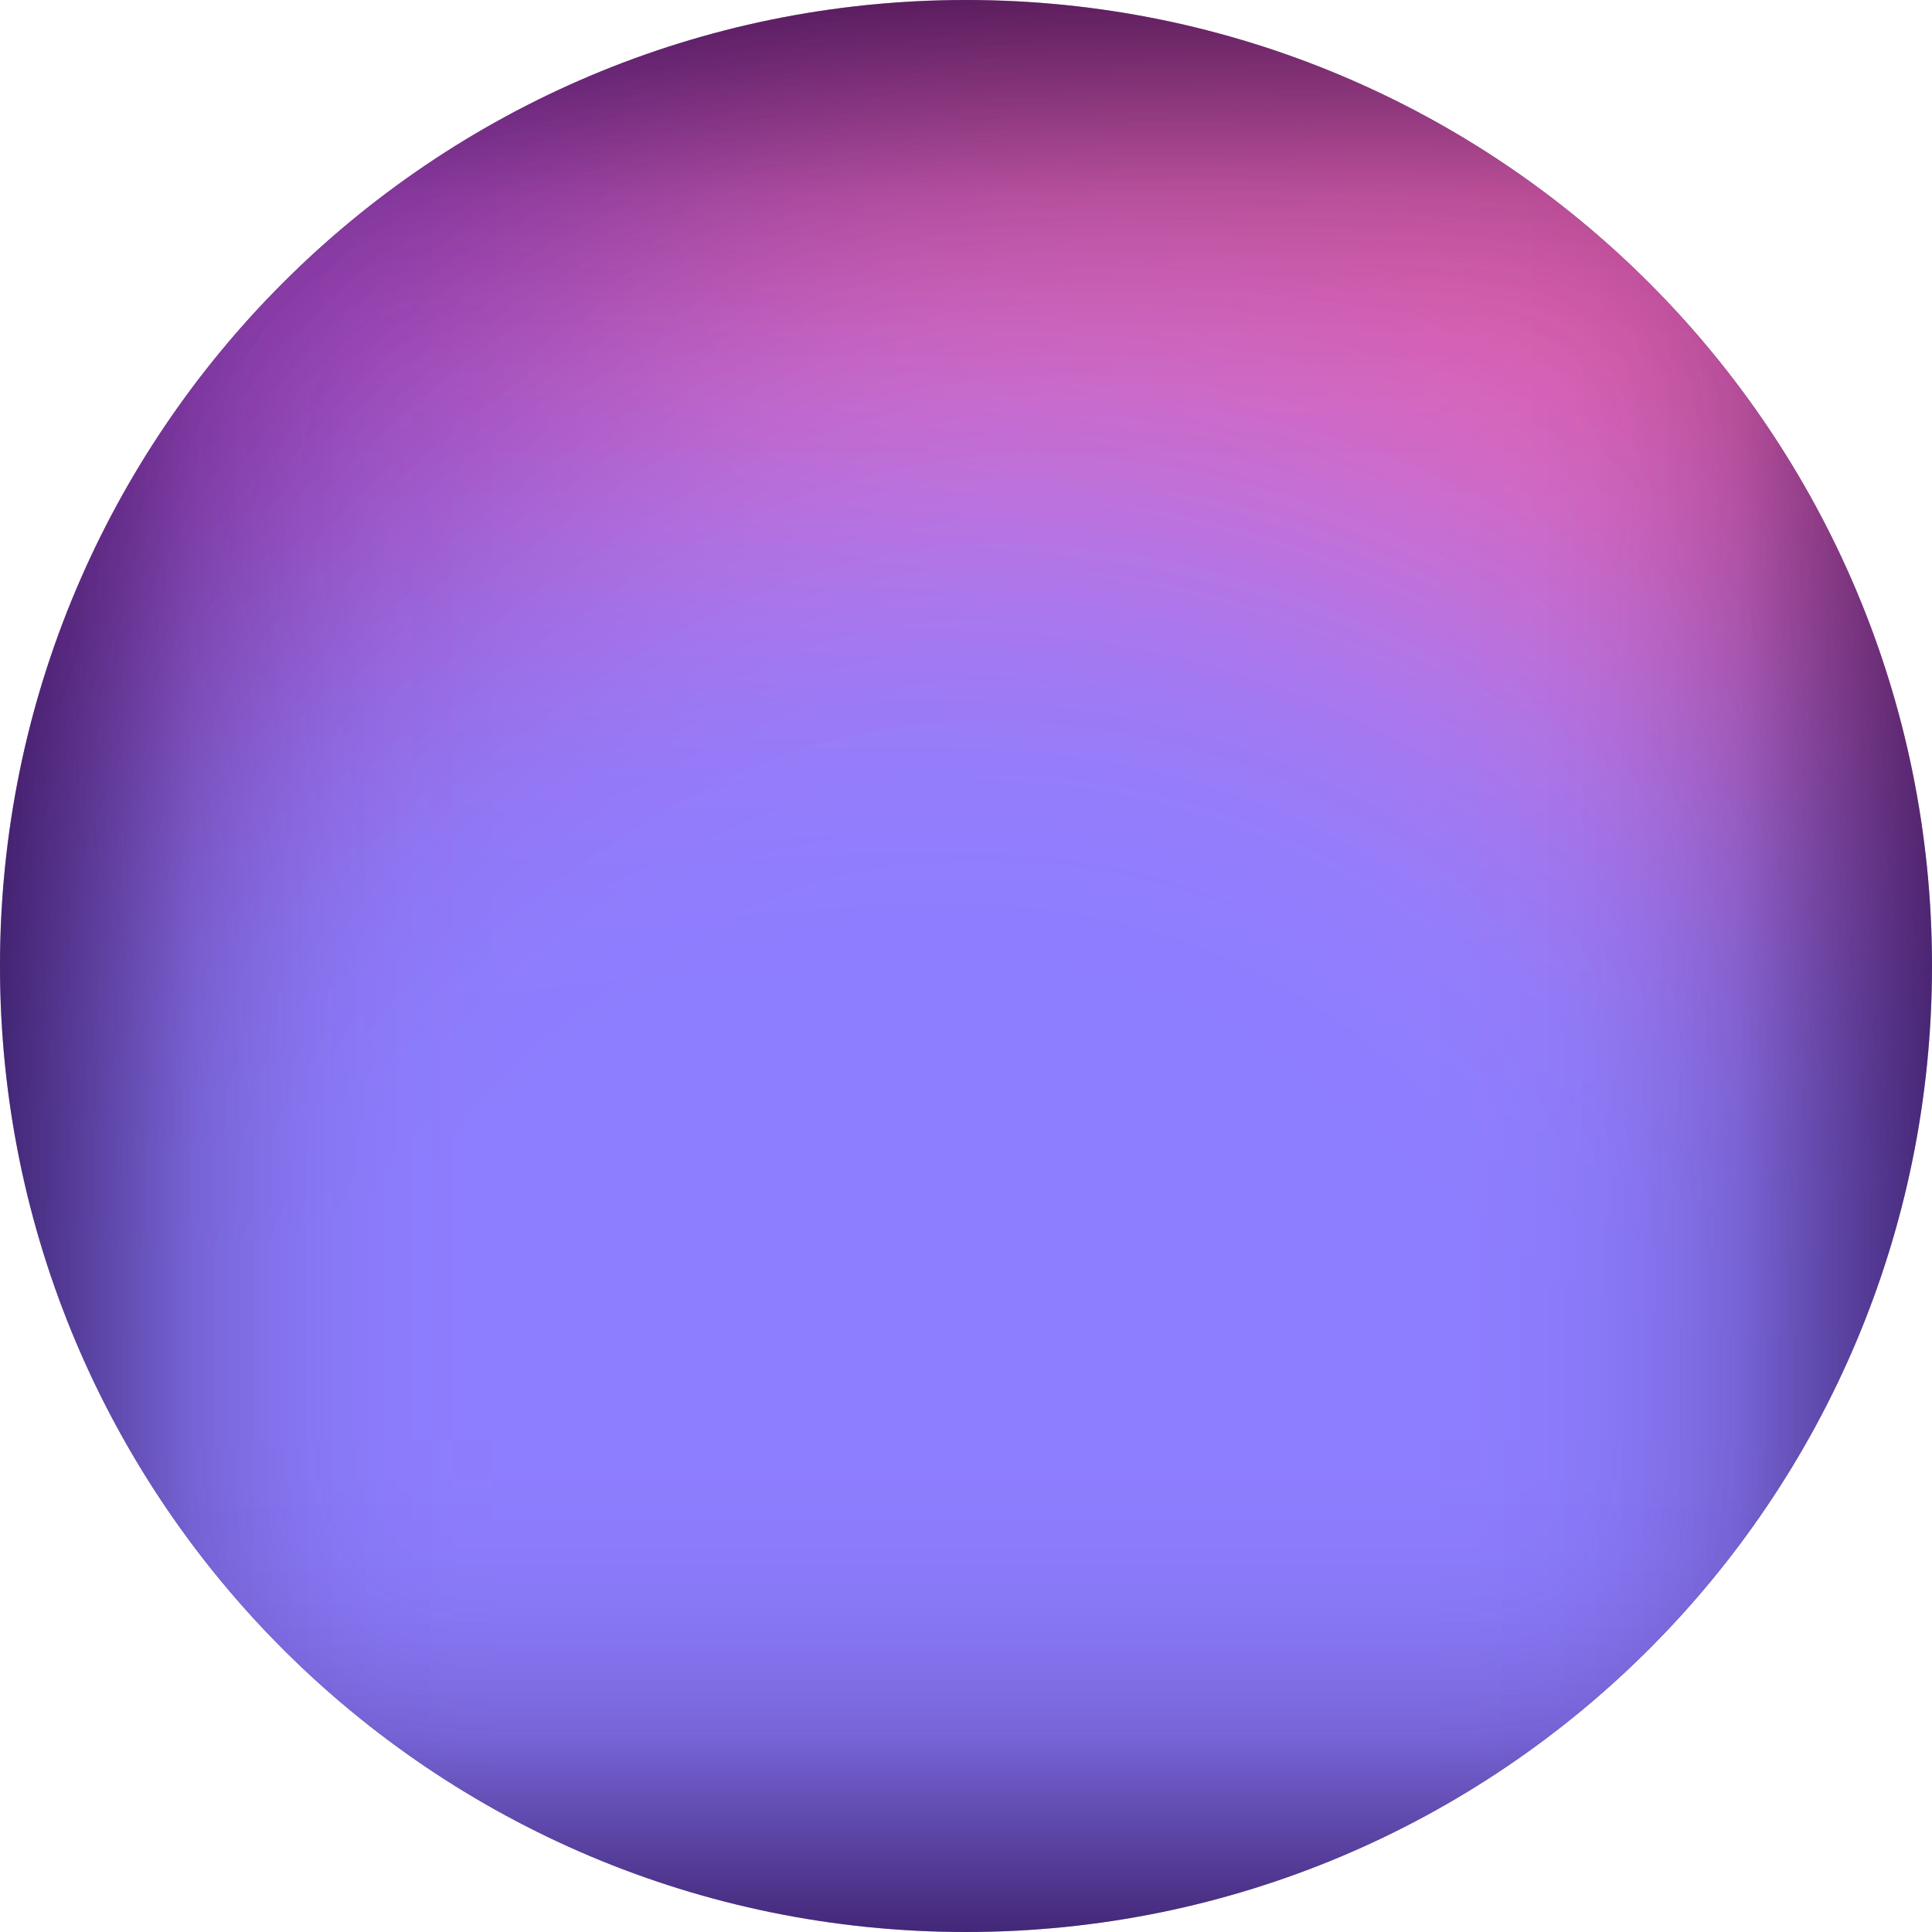
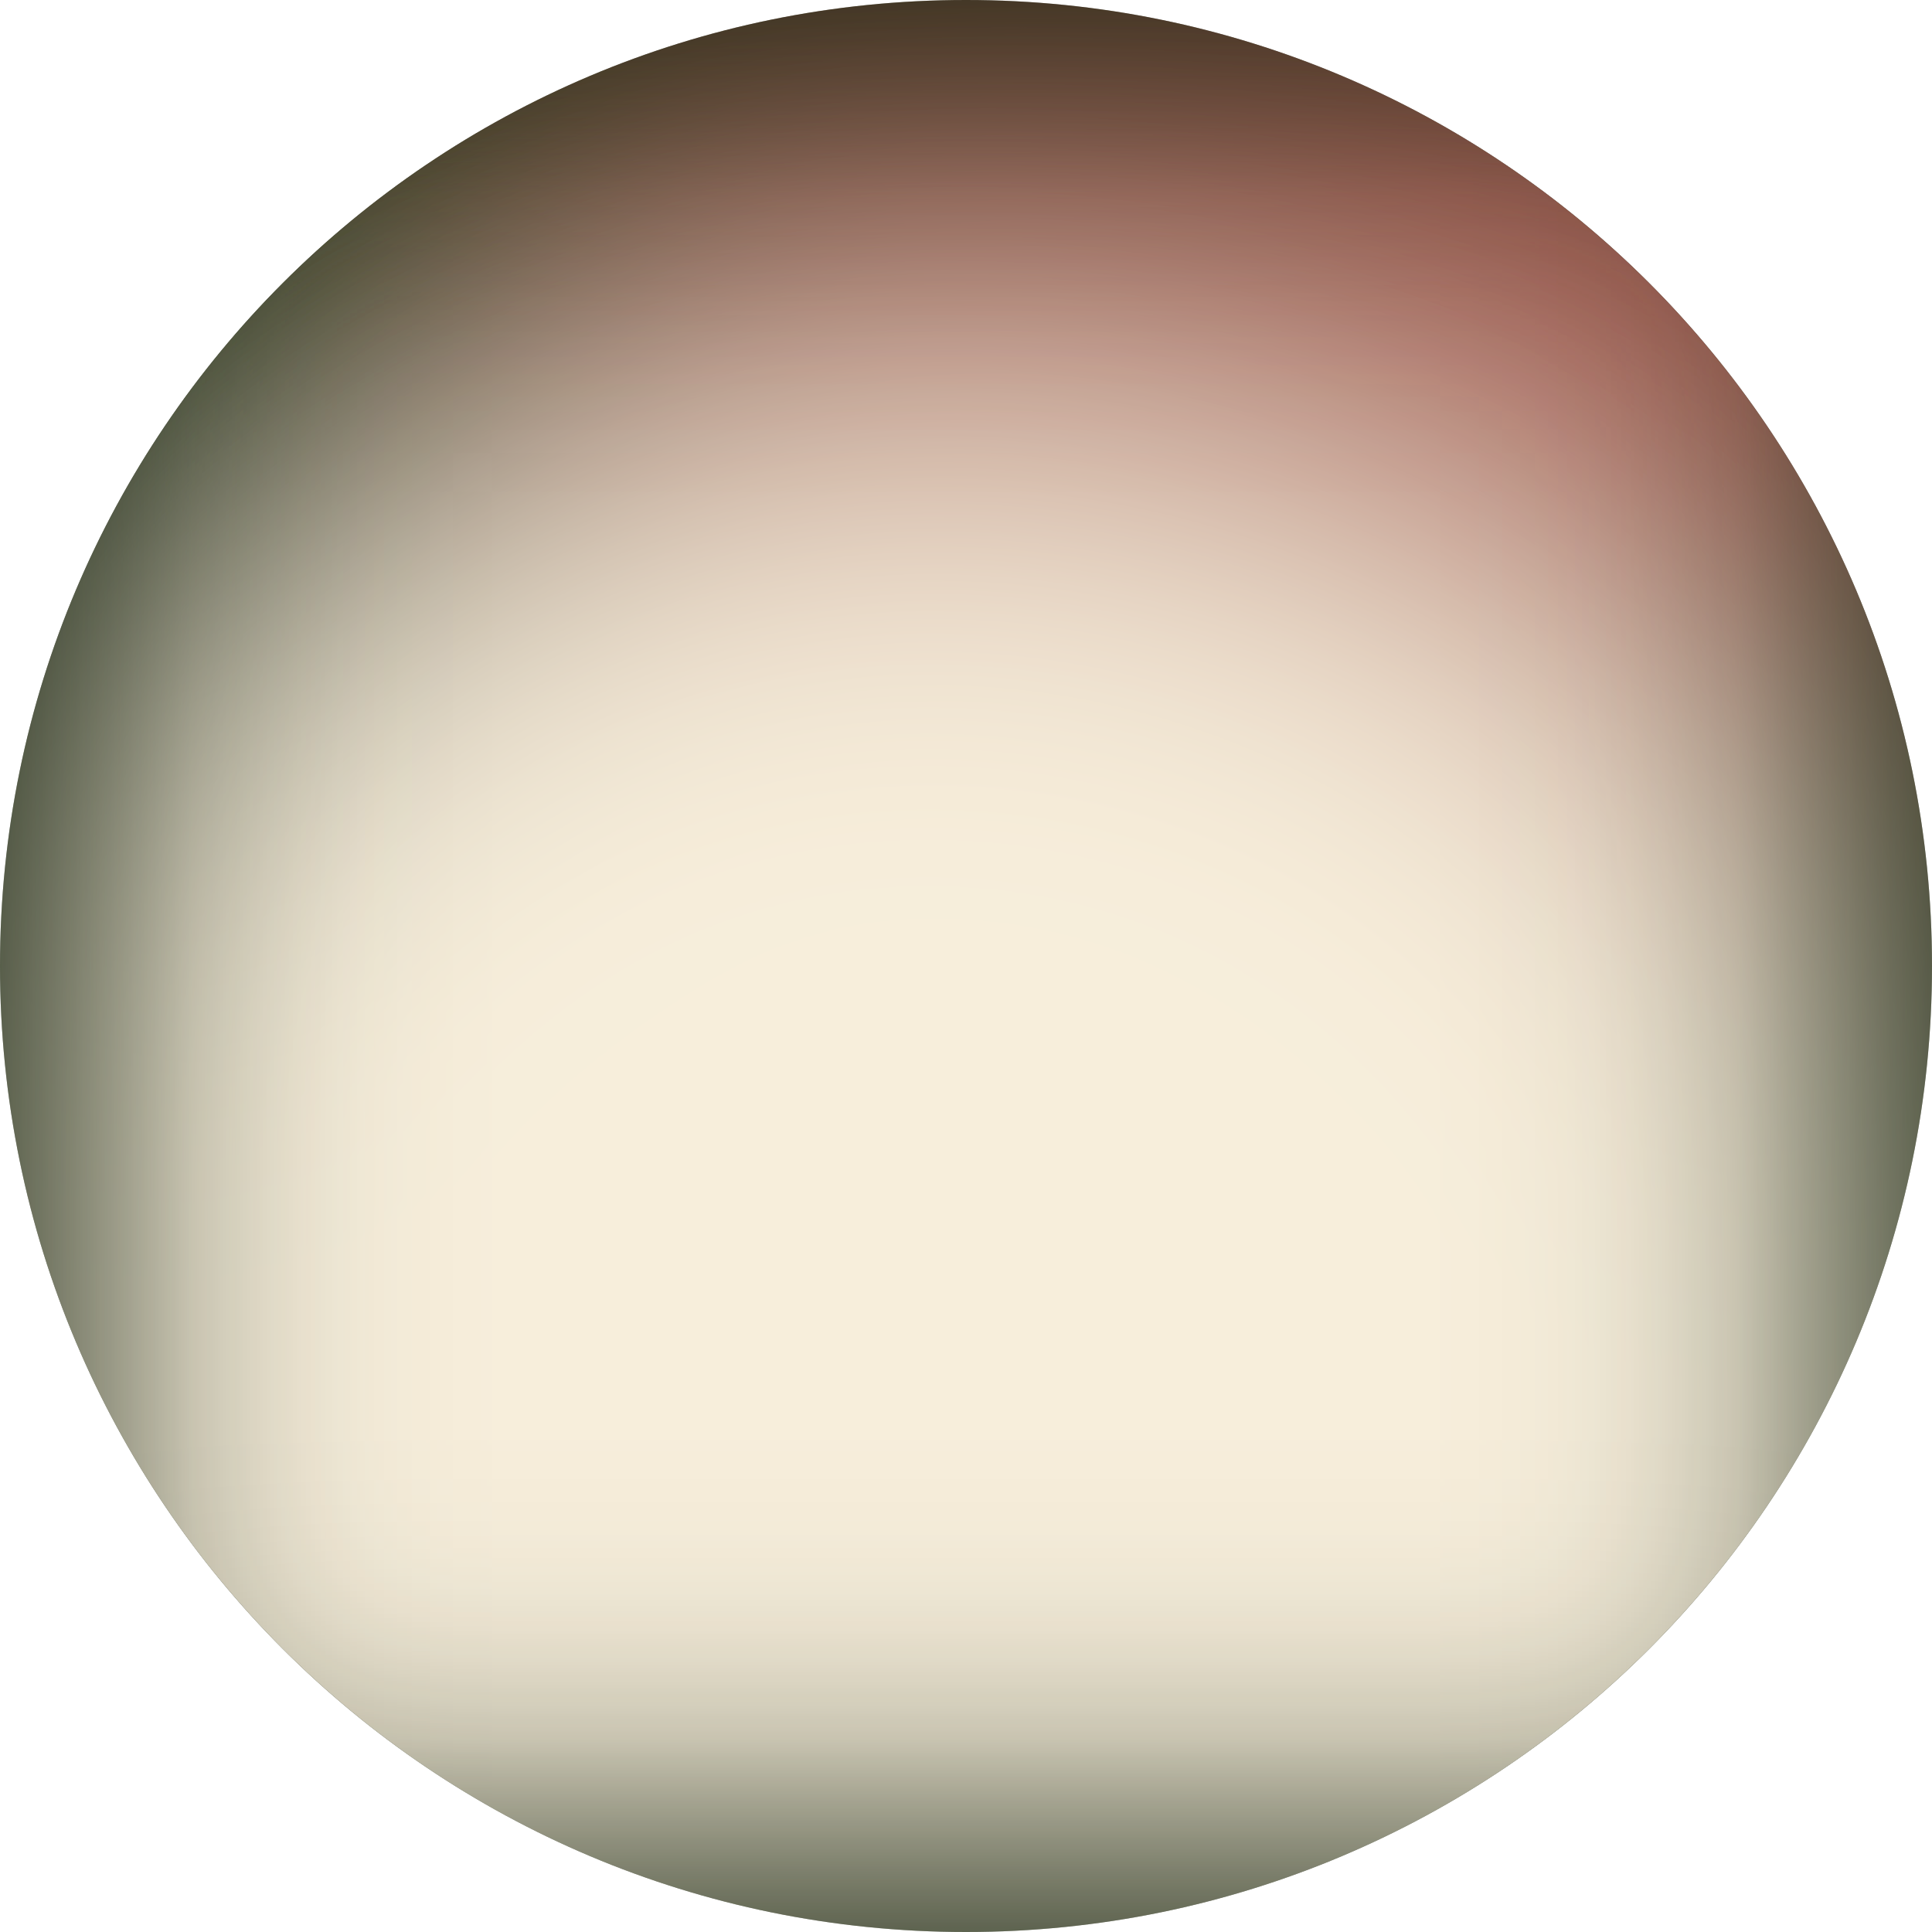
<svg xmlns="http://www.w3.org/2000/svg" viewBox="0 0 100 100" width="100" height="100">
  <style>
  .blob{transform-origin:50px 50px;animation:drift 34s ease-in-out infinite alternate}
-   @keyframes drift{0%{transform:rotate(0deg) scale(1)}50%{transform:rotate(7deg) scale(1.05)}100%{transform:rotate(-4.9deg) scale(0.97)}}
+   @keyframes drift{
+     0%{transform:rotate(0deg) scale(1)}
+     50%{transform:rotate(7deg) scale(1.05)}
+     100%{transform:rotate(-4.9deg) scale(0.97)}
+   }
  @media (prefers-reduced-motion:reduce){.blob{animation:none}}
</style>
  <defs>
    <clipPath id="c">
      <circle cx="50" cy="50" r="50" />
    </clipPath>
    <filter id="b" x="-60%" y="-60%" width="220%" height="220%">
      <feGaussianBlur stdDeviation="26" />
    </filter>
  </defs>
  <g clip-path="url(#c)">
-     <rect width="100" height="100" fill="#21003a" />
+     <rect width="100" height="100" fill="#182410" />
    <g class="blob" filter="url(#b)">
-       <circle cx="30" cy="28" r="54" fill="#953fb6" />
-       <circle cx="72" cy="44" r="50" fill="#e462ad" />
-       <circle cx="50" cy="80" r="56" fill="#8d7eff" />
+       <circle cx="32" cy="30" r="54" fill="#234118" />
+       <circle cx="70" cy="42" r="50" fill="#a75c51" />
+       <circle cx="48" cy="78" r="56" fill="#f7eedb" />
    </g>
  </g>
</svg>
